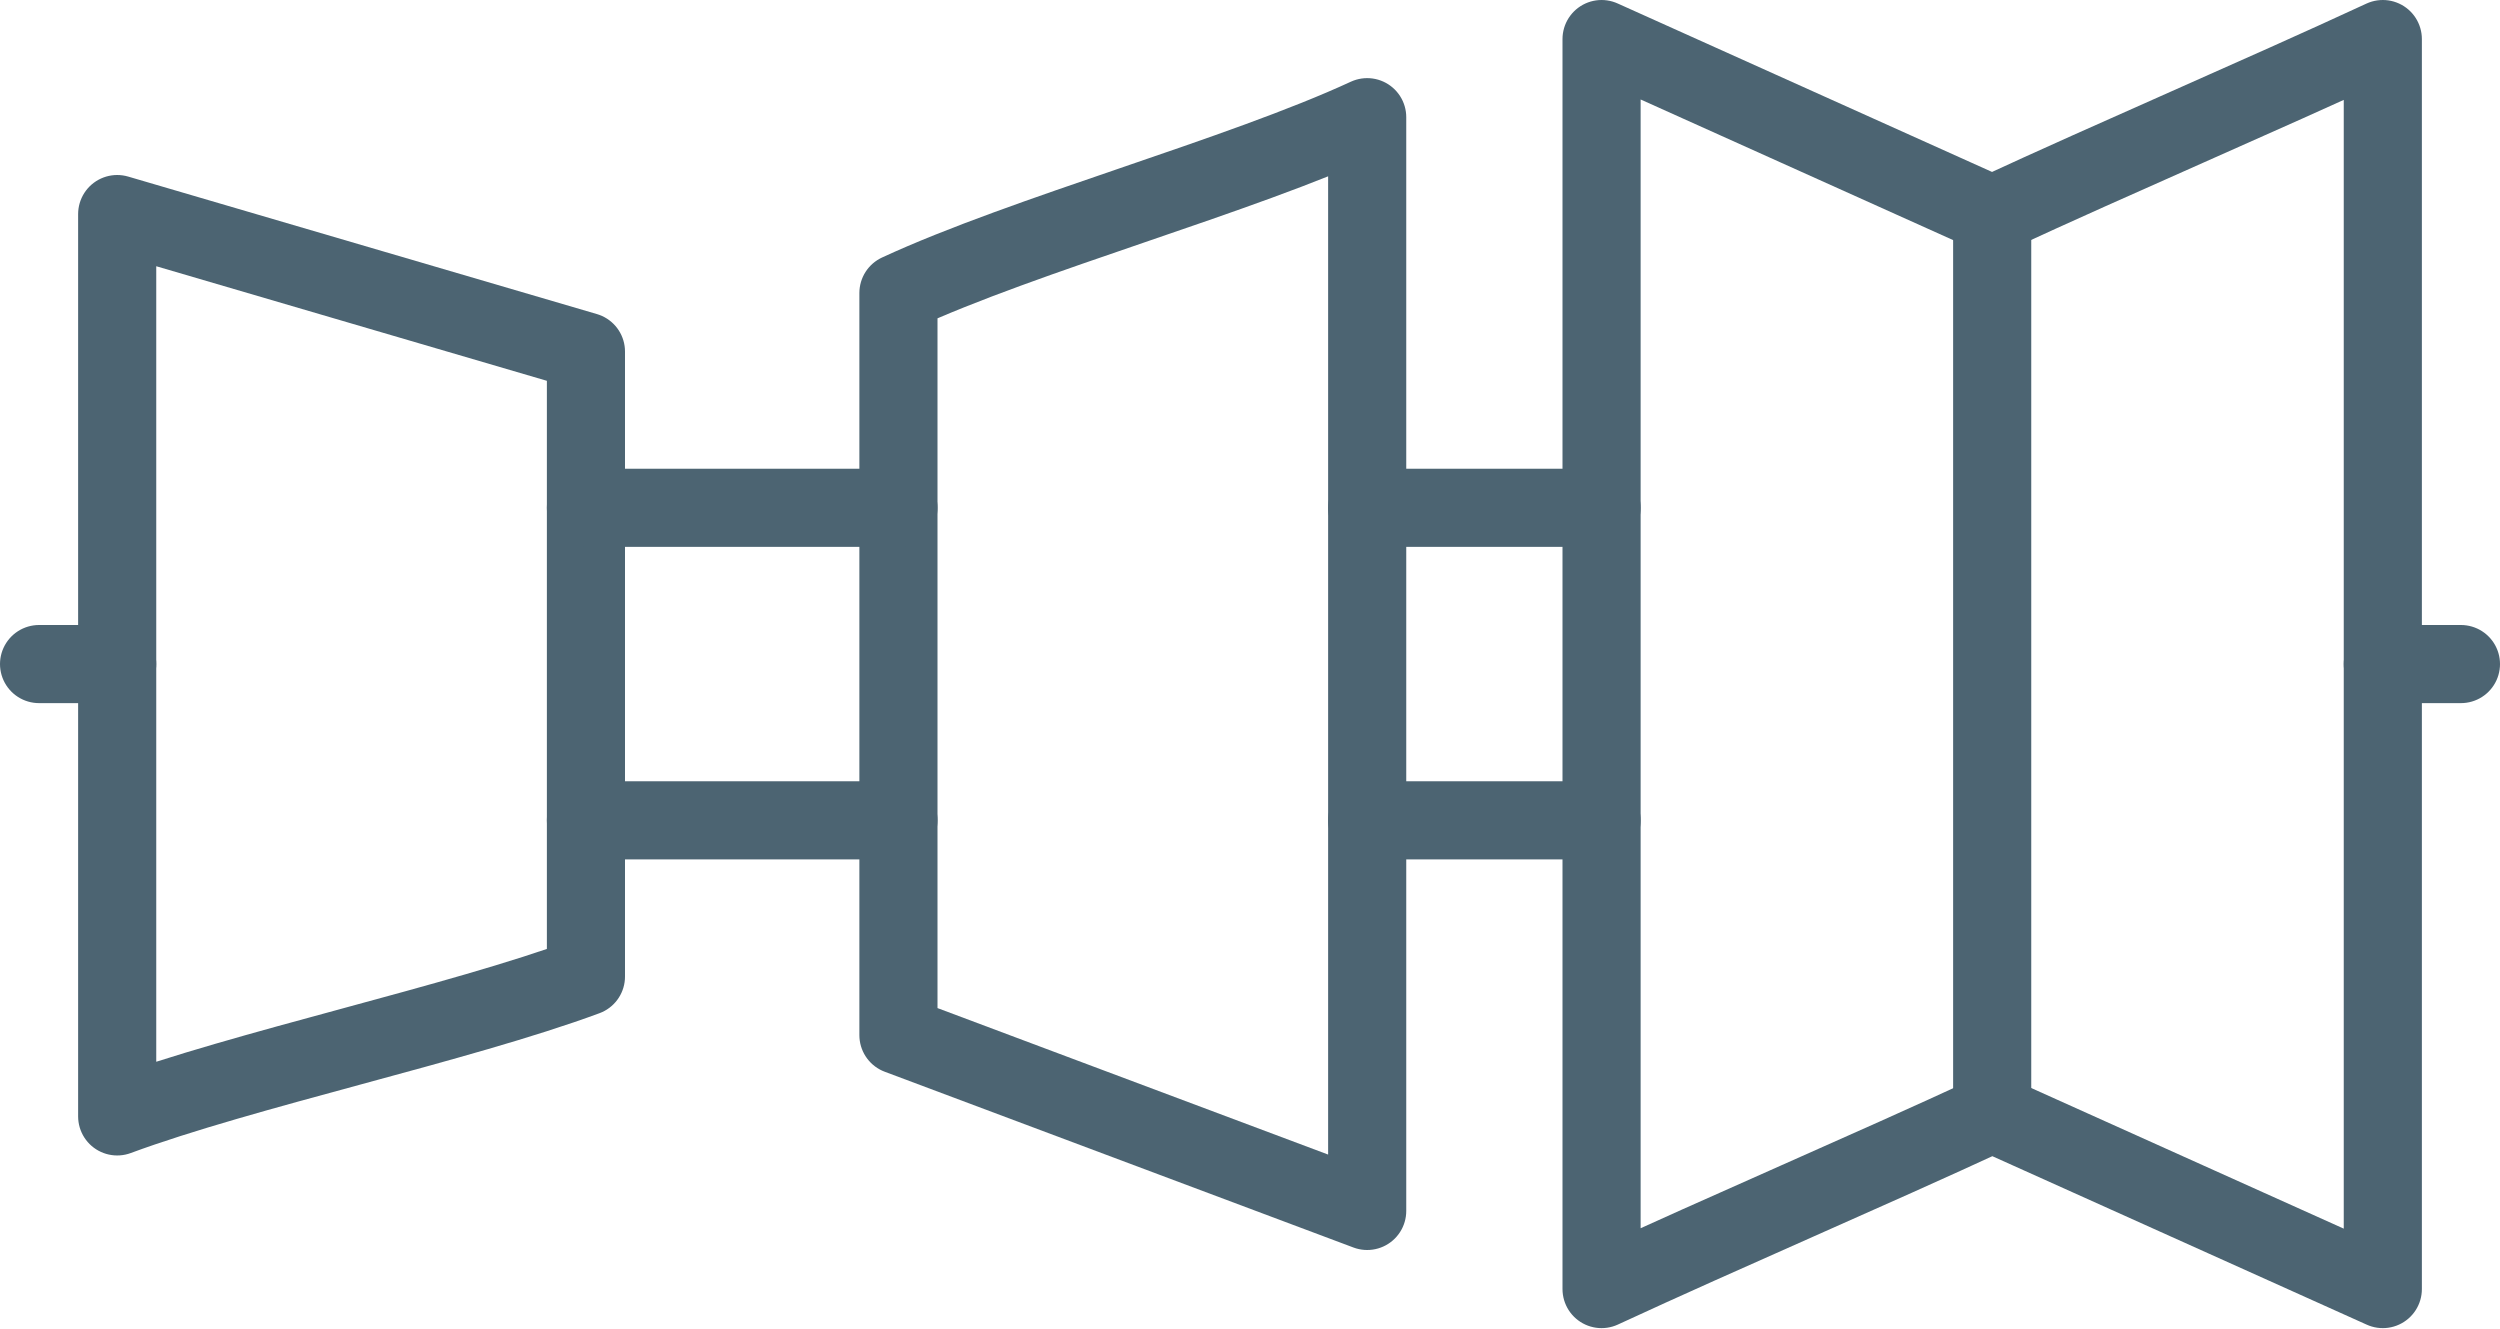
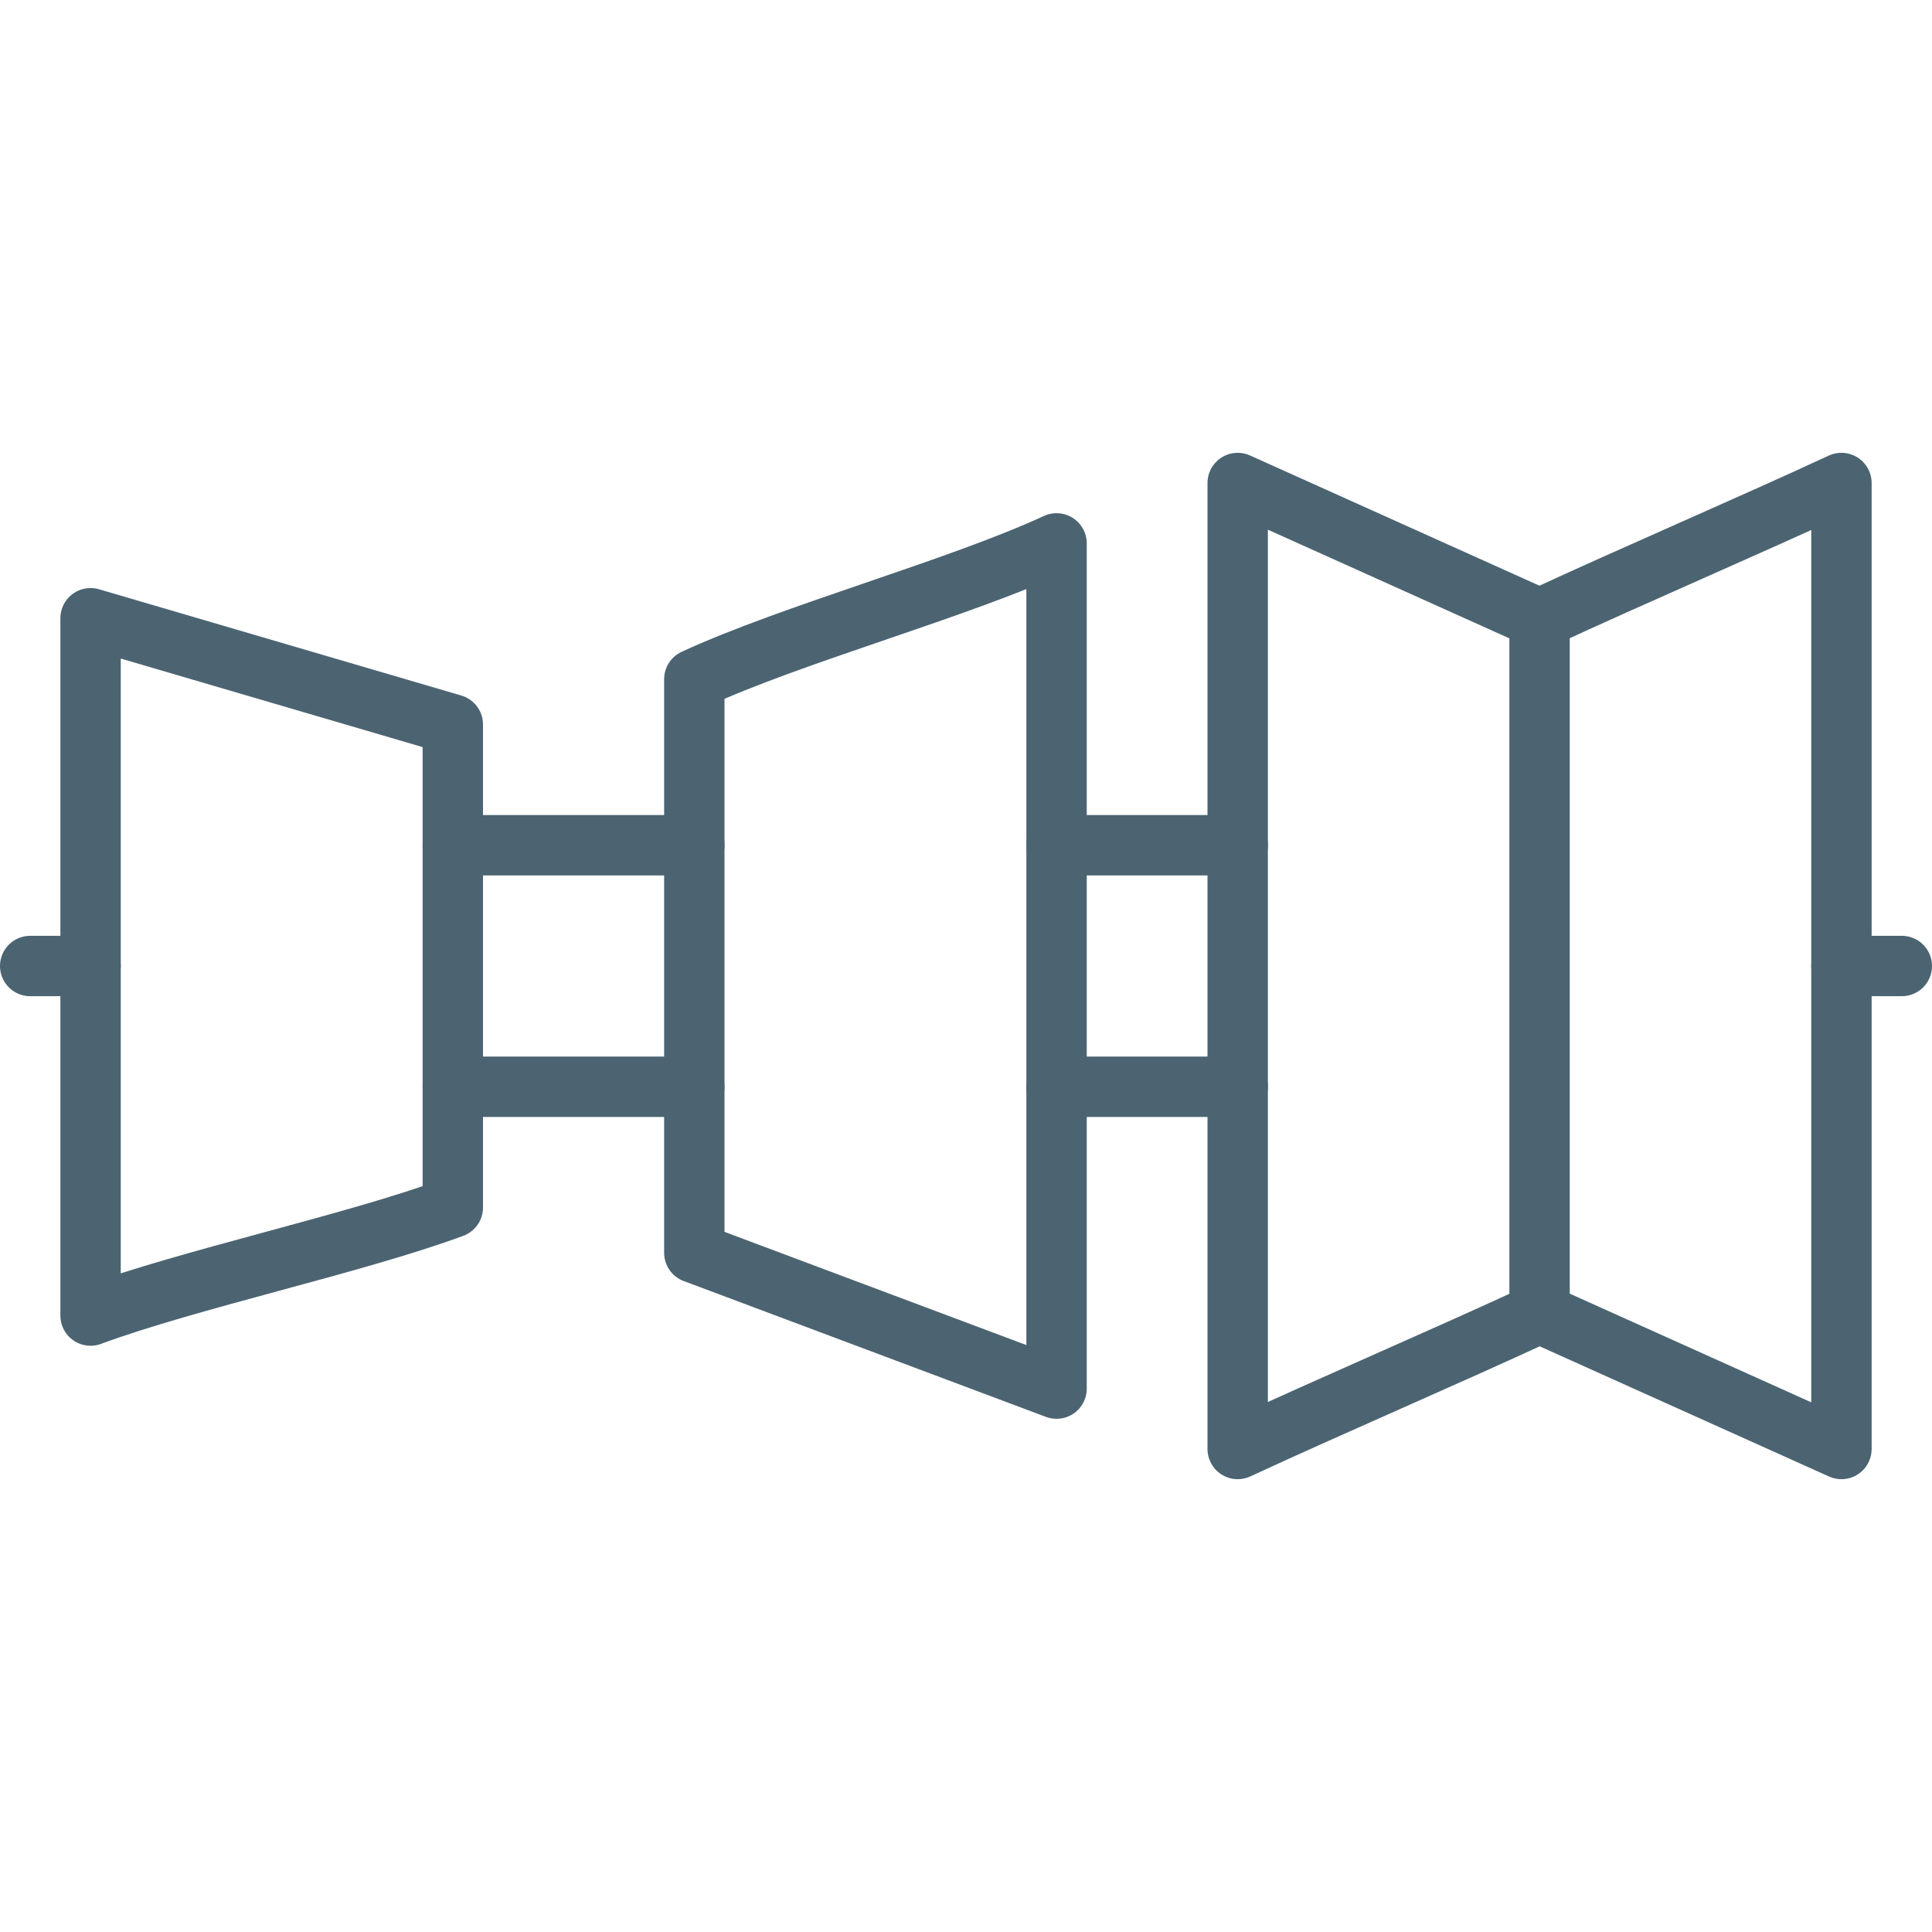
- <svg xmlns="http://www.w3.org/2000/svg" id="Layer_1" data-name="Layer 1" viewBox="0 0 32 17">
-   <path d="M1.5,10.24,7.5,12v8c-1.62.6-4.38,1.19-6,1.79Z" transform="translate(0 -7.5)" fill="none" stroke="#4c6472" stroke-linecap="round" stroke-linejoin="round" />
-   <path d="M25.5,10.25,20.5,8V24c1.62-.75,3.38-1.5,5-2.25l5,2.25V8C28.88,8.75,27.12,9.5,25.5,10.25Z" transform="translate(0 -7.5)" fill="none" stroke="#4c6472" stroke-linecap="round" stroke-linejoin="round" />
-   <path d="M17.5,23l-6-2.25v-9.5c1.62-.75,4.38-1.5,6-2.25Z" transform="translate(0 -7.5)" fill="none" stroke="#4c6472" stroke-linecap="round" stroke-linejoin="round" />
-   <line x1="11.5" y1="6.5" x2="7.5" y2="6.5" fill="none" stroke="#4c6472" stroke-linecap="round" stroke-linejoin="round" />
-   <line x1="11.5" y1="10.5" x2="7.5" y2="10.5" fill="none" stroke="#4c6472" stroke-linecap="round" stroke-linejoin="round" />
-   <line x1="31.5" y1="8.5" x2="30.5" y2="8.5" fill="none" stroke="#4c6472" stroke-linecap="round" stroke-linejoin="round" />
-   <line x1="20.5" y1="10.5" x2="17.5" y2="10.5" fill="none" stroke="#4c6472" stroke-linecap="round" stroke-linejoin="round" />
-   <line x1="20.5" y1="6.5" x2="17.5" y2="6.5" fill="none" stroke="#4c6472" stroke-linecap="round" stroke-linejoin="round" />
-   <line x1="1.5" y1="8.5" x2="0.5" y2="8.5" fill="none" stroke="#4c6472" stroke-linecap="round" stroke-linejoin="round" />
-   <line x1="25.5" y1="14.25" x2="25.5" y2="2.75" fill="none" stroke="#4c6472" stroke-linecap="round" stroke-linejoin="round" />
+ <svg xmlns="http://www.w3.org/2000/svg" id="Layer_1" data-name="Layer 1" viewBox="0 0 32 32">
+   <path d="M1.5,10.24,7.5,12v8c-1.62.6-4.38,1.19-6,1.79Z" fill="none" stroke="#4c6472" stroke-linecap="round" stroke-linejoin="round" />
+   <path d="M25.5,10.25,20.5,8V24c1.62-.75,3.38-1.5,5-2.25l5,2.25V8C28.88,8.75,27.12,9.5,25.5,10.25Z" fill="none" stroke="#4c6472" stroke-linecap="round" stroke-linejoin="round" />
+   <path d="M17.5,23l-6-2.25v-9.5c1.62-.75,4.38-1.5,6-2.25Z" fill="none" stroke="#4c6472" stroke-linecap="round" stroke-linejoin="round" />
+   <line x1="11.5" y1="14" x2="7.5" y2="14" fill="none" stroke="#4c6472" stroke-linecap="round" stroke-linejoin="round" />
+   <line x1="11.5" y1="18" x2="7.5" y2="18" fill="none" stroke="#4c6472" stroke-linecap="round" stroke-linejoin="round" />
+   <line x1="31.5" y1="16" x2="30.5" y2="16" fill="none" stroke="#4c6472" stroke-linecap="round" stroke-linejoin="round" />
+   <line x1="20.5" y1="18" x2="17.5" y2="18" fill="none" stroke="#4c6472" stroke-linecap="round" stroke-linejoin="round" />
+   <line x1="20.5" y1="14" x2="17.5" y2="14" fill="none" stroke="#4c6472" stroke-linecap="round" stroke-linejoin="round" />
+   <line x1="1.5" y1="16" x2="0.5" y2="16" fill="none" stroke="#4c6472" stroke-linecap="round" stroke-linejoin="round" />
+   <line x1="25.5" y1="21.75" x2="25.5" y2="10.25" fill="none" stroke="#4c6472" stroke-linecap="round" stroke-linejoin="round" />
</svg>
